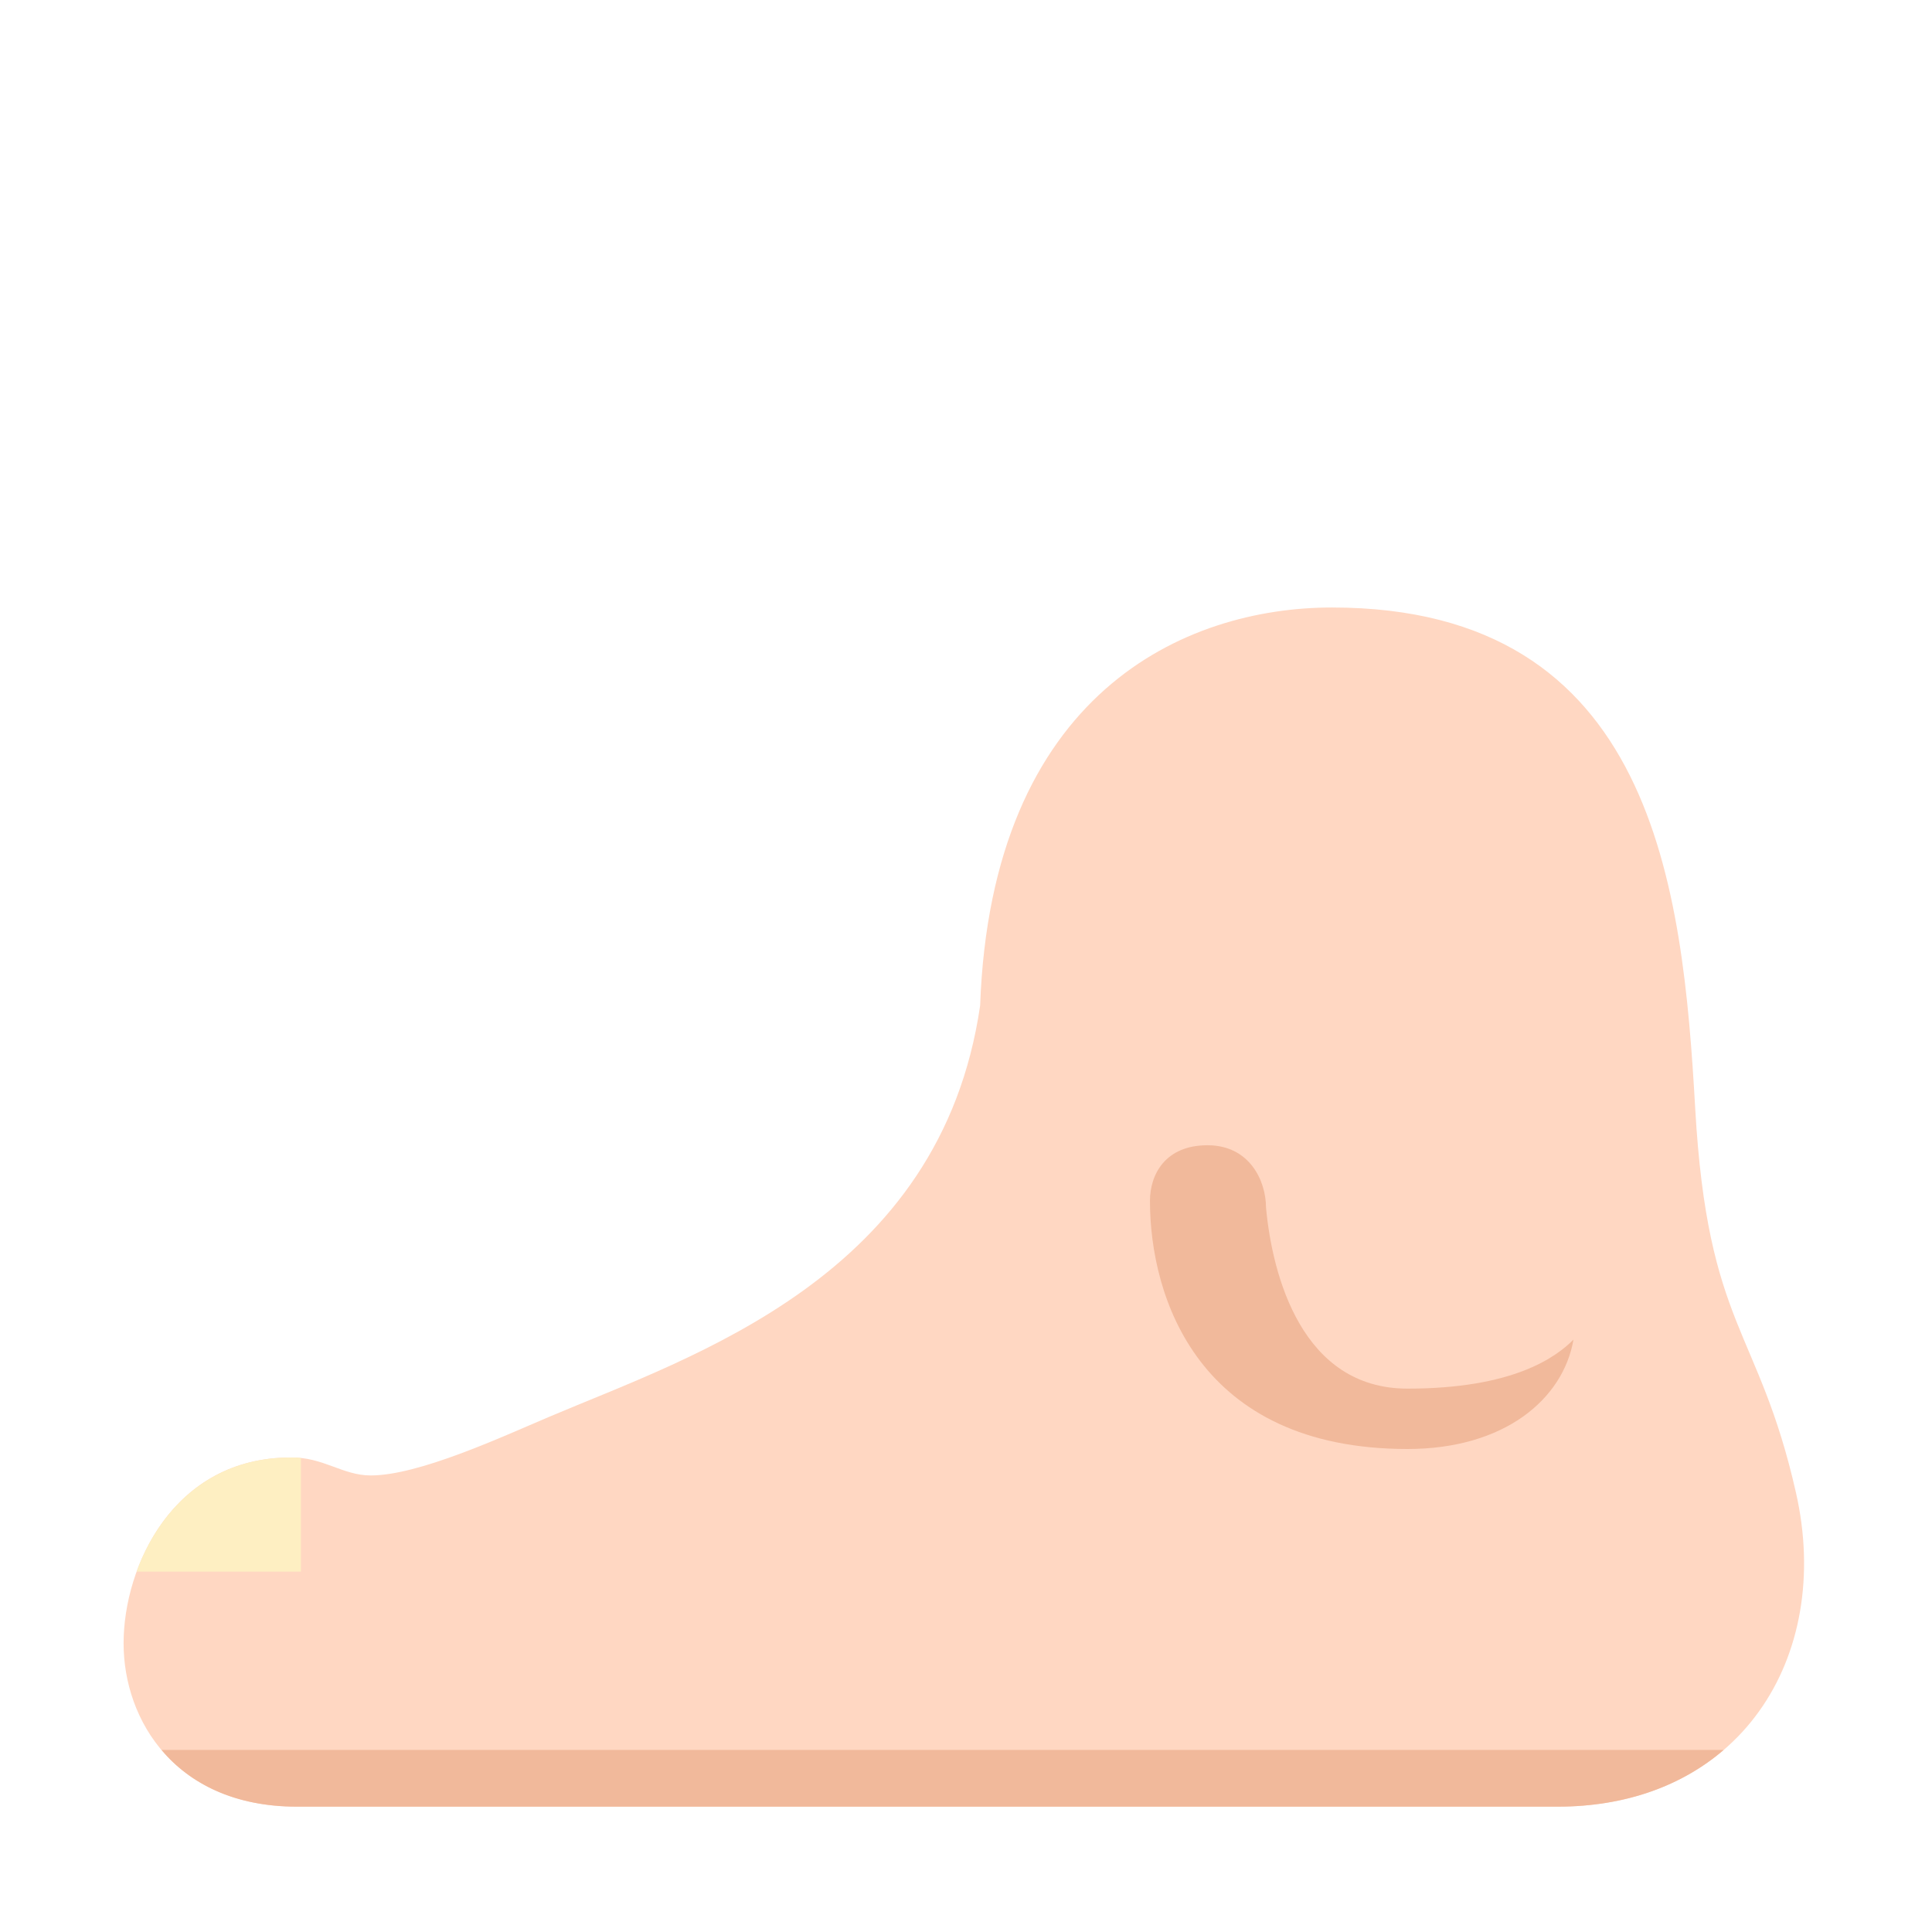
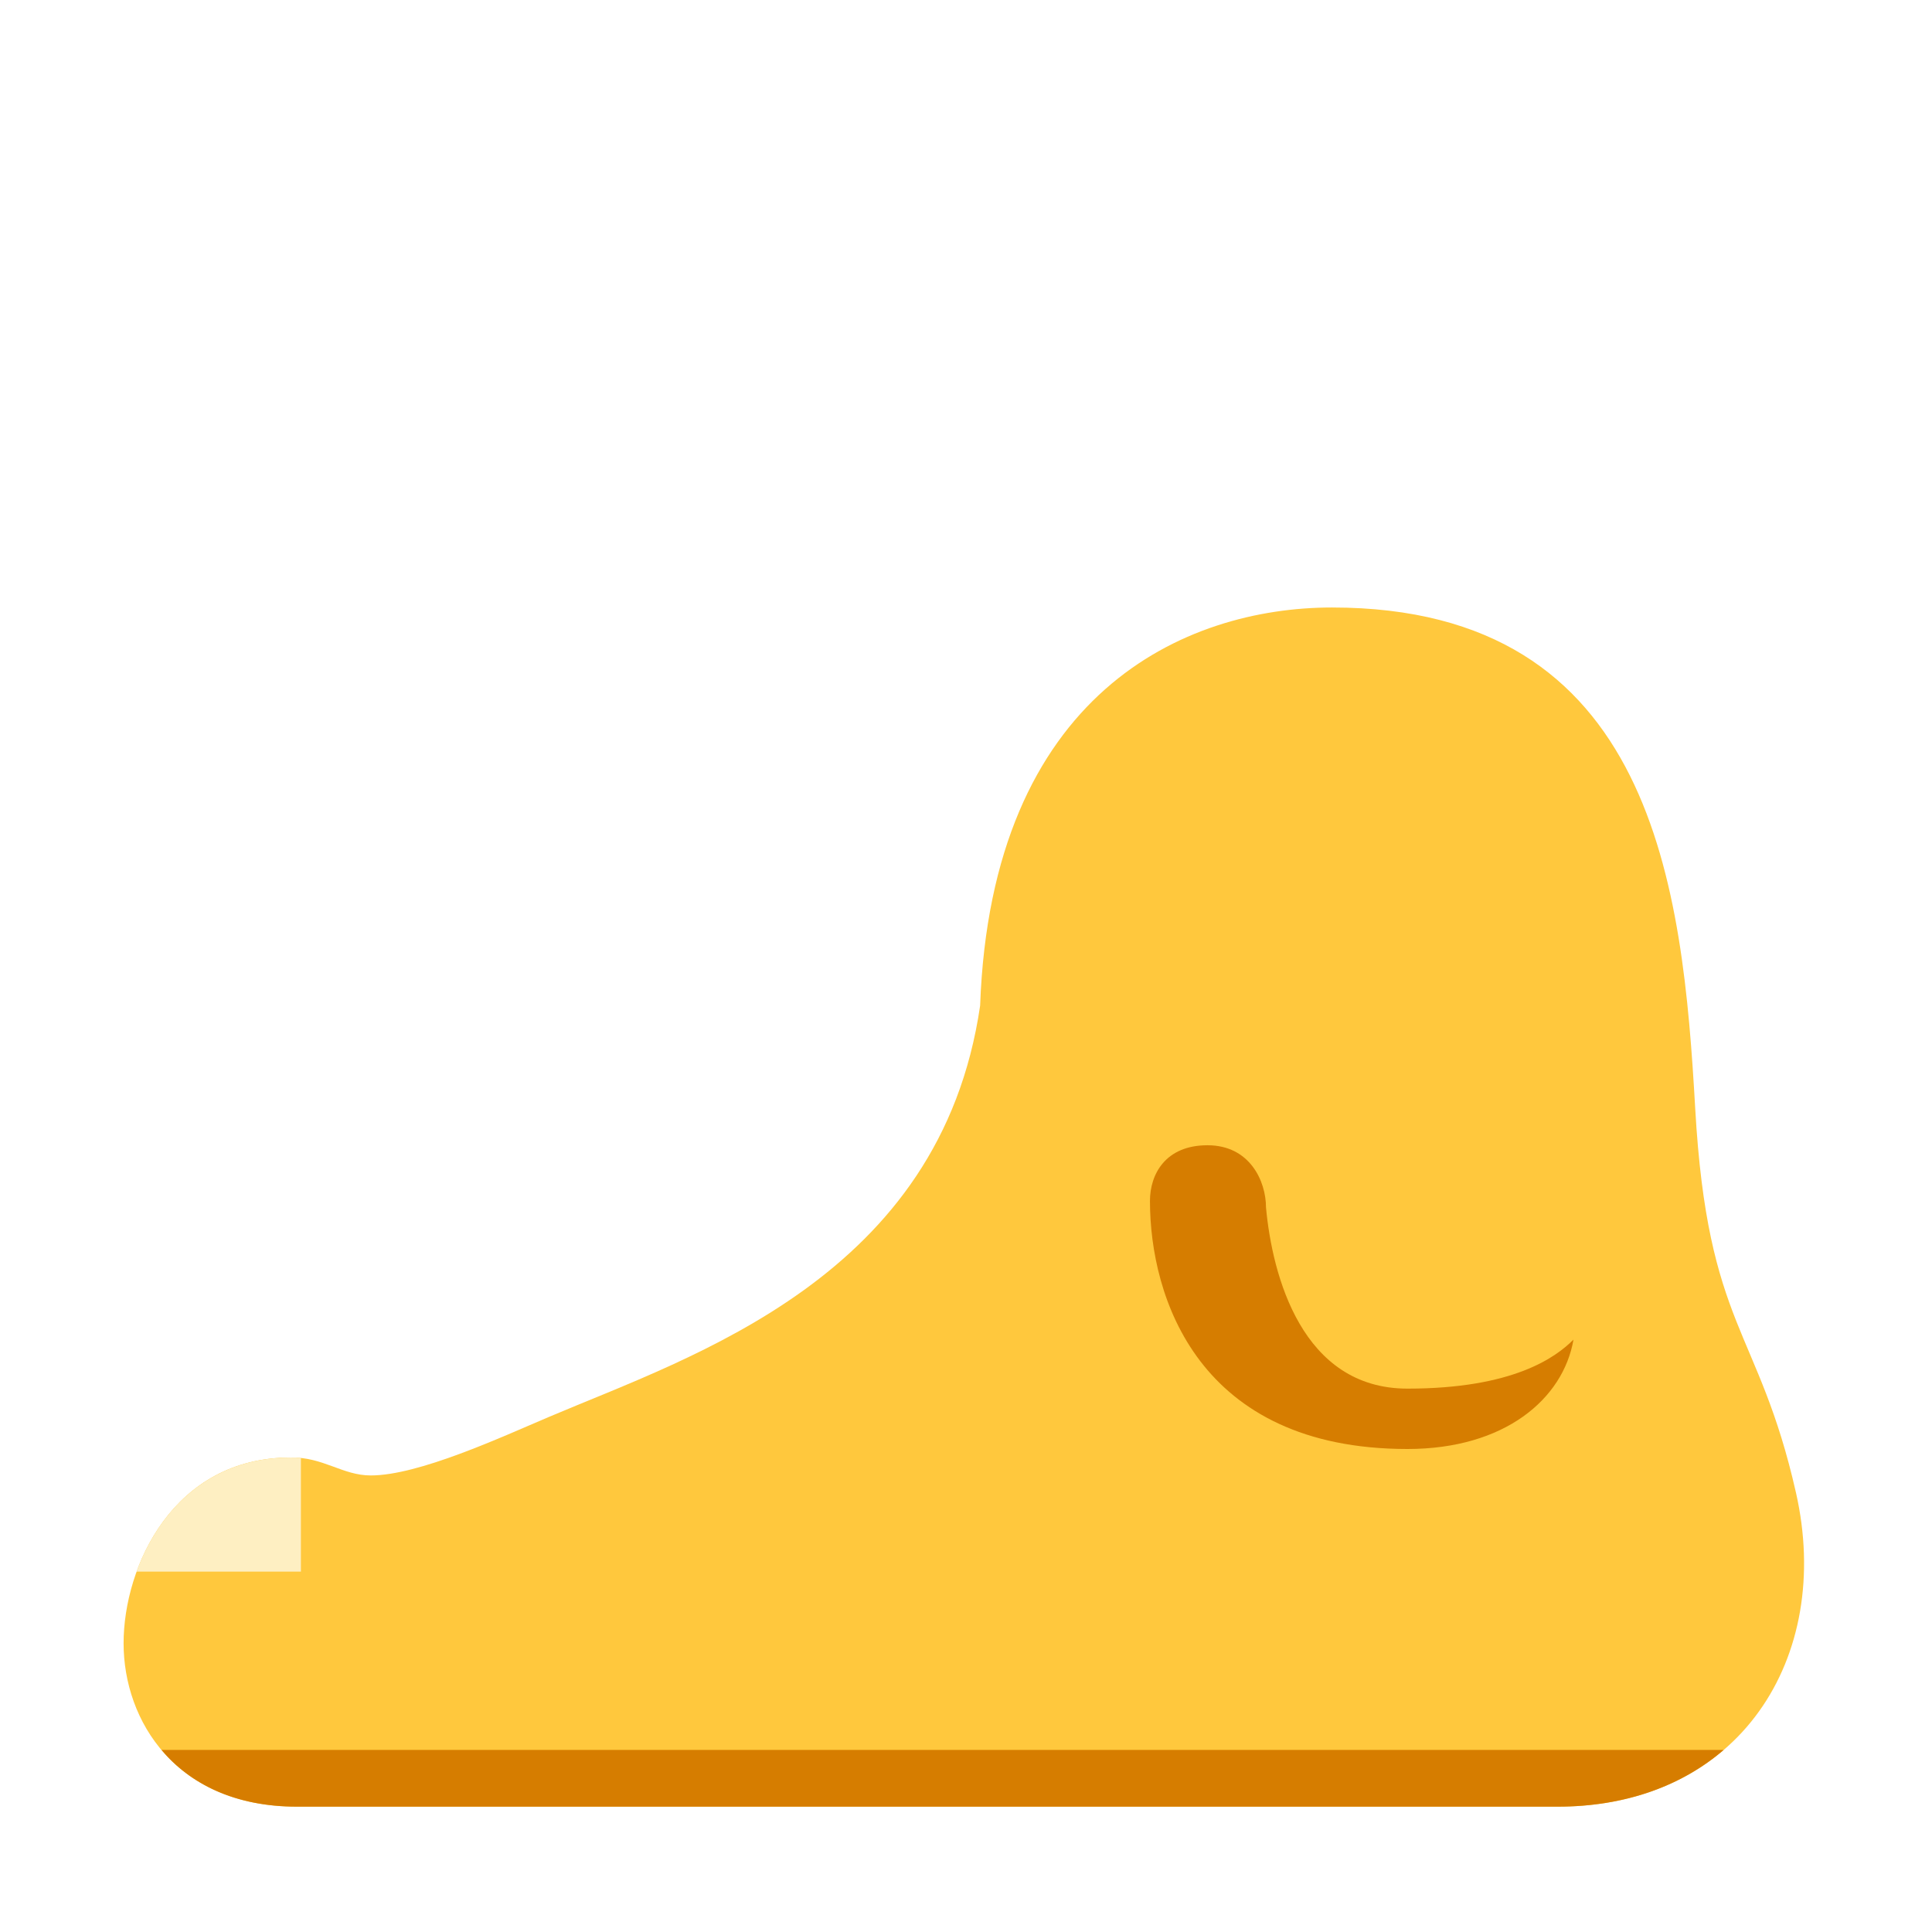
<svg xmlns="http://www.w3.org/2000/svg" width="32" height="32" viewBox="0 0 32 32" fill="none">
-   <path d="M29.747 24.724C29.129 21.993 28.285 21.998 28.078 18.359C27.871 14.721 27.406 10.062 22.062 10.062C19.625 10.062 16.421 11.476 16.234 16.656C15.578 21.156 11.484 22.453 9.089 23.47C8.296 23.807 6.933 24.438 6.141 24.438C5.672 24.438 5.353 24.131 4.812 24.141C2.875 24.141 2.047 25.938 2.047 27.219C2.047 28.5 2.918 29.924 4.919 29.924C6.299 29.924 22.787 29.924 25.797 29.924C28.808 29.924 30.366 27.455 29.747 24.724Z" fill="#FFD7C2" />
+   <path d="M29.747 24.724C29.129 21.993 28.285 21.998 28.078 18.359C27.871 14.721 27.406 10.062 22.062 10.062C19.625 10.062 16.421 11.476 16.234 16.656C15.578 21.156 11.484 22.453 9.089 23.47C8.296 23.807 6.933 24.438 6.141 24.438C5.672 24.438 5.353 24.131 4.812 24.141C2.875 24.141 2.047 25.938 2.047 27.219C2.047 28.5 2.918 29.924 4.919 29.924C6.299 29.924 22.787 29.924 25.797 29.924C28.808 29.924 30.366 27.455 29.747 24.724Z" fill="#FFC83D" />
  <path d="M2.262 26.031H4.984V24.148C4.929 24.142 4.872 24.14 4.812 24.141C3.436 24.141 2.62 25.047 2.262 26.031Z" fill="#FEEFC2" />
-   <path d="M23.312 23C21.562 23 21.073 21.125 20.969 20C20.969 19.562 20.7 18.969 20 18.969C19.3 18.969 19.047 19.453 19.047 19.891C19.047 21.484 19.844 24 23.312 24C24.922 24 25.891 23.172 26.062 22.188C25.766 22.484 25.062 23 23.312 23Z" fill="#F1B99B" />
-   <path d="M28.55 28.984H2.674C3.139 29.537 3.875 29.924 4.919 29.924H25.797C26.936 29.924 27.866 29.571 28.55 28.984Z" fill="#F1B99B" />
+   <path d="M23.312 23C21.562 23 21.073 21.125 20.969 20C20.969 19.562 20.7 18.969 20 18.969C19.3 18.969 19.047 19.453 19.047 19.891C19.047 21.484 19.844 24 23.312 24C24.922 24 25.891 23.172 26.062 22.188C25.766 22.484 25.062 23 23.312 23Z" fill="#D67D00" />
+   <path d="M28.55 28.984H2.674C3.139 29.537 3.875 29.924 4.919 29.924H25.797C26.936 29.924 27.866 29.571 28.55 28.984Z" fill="#D67D00" />
</svg>
